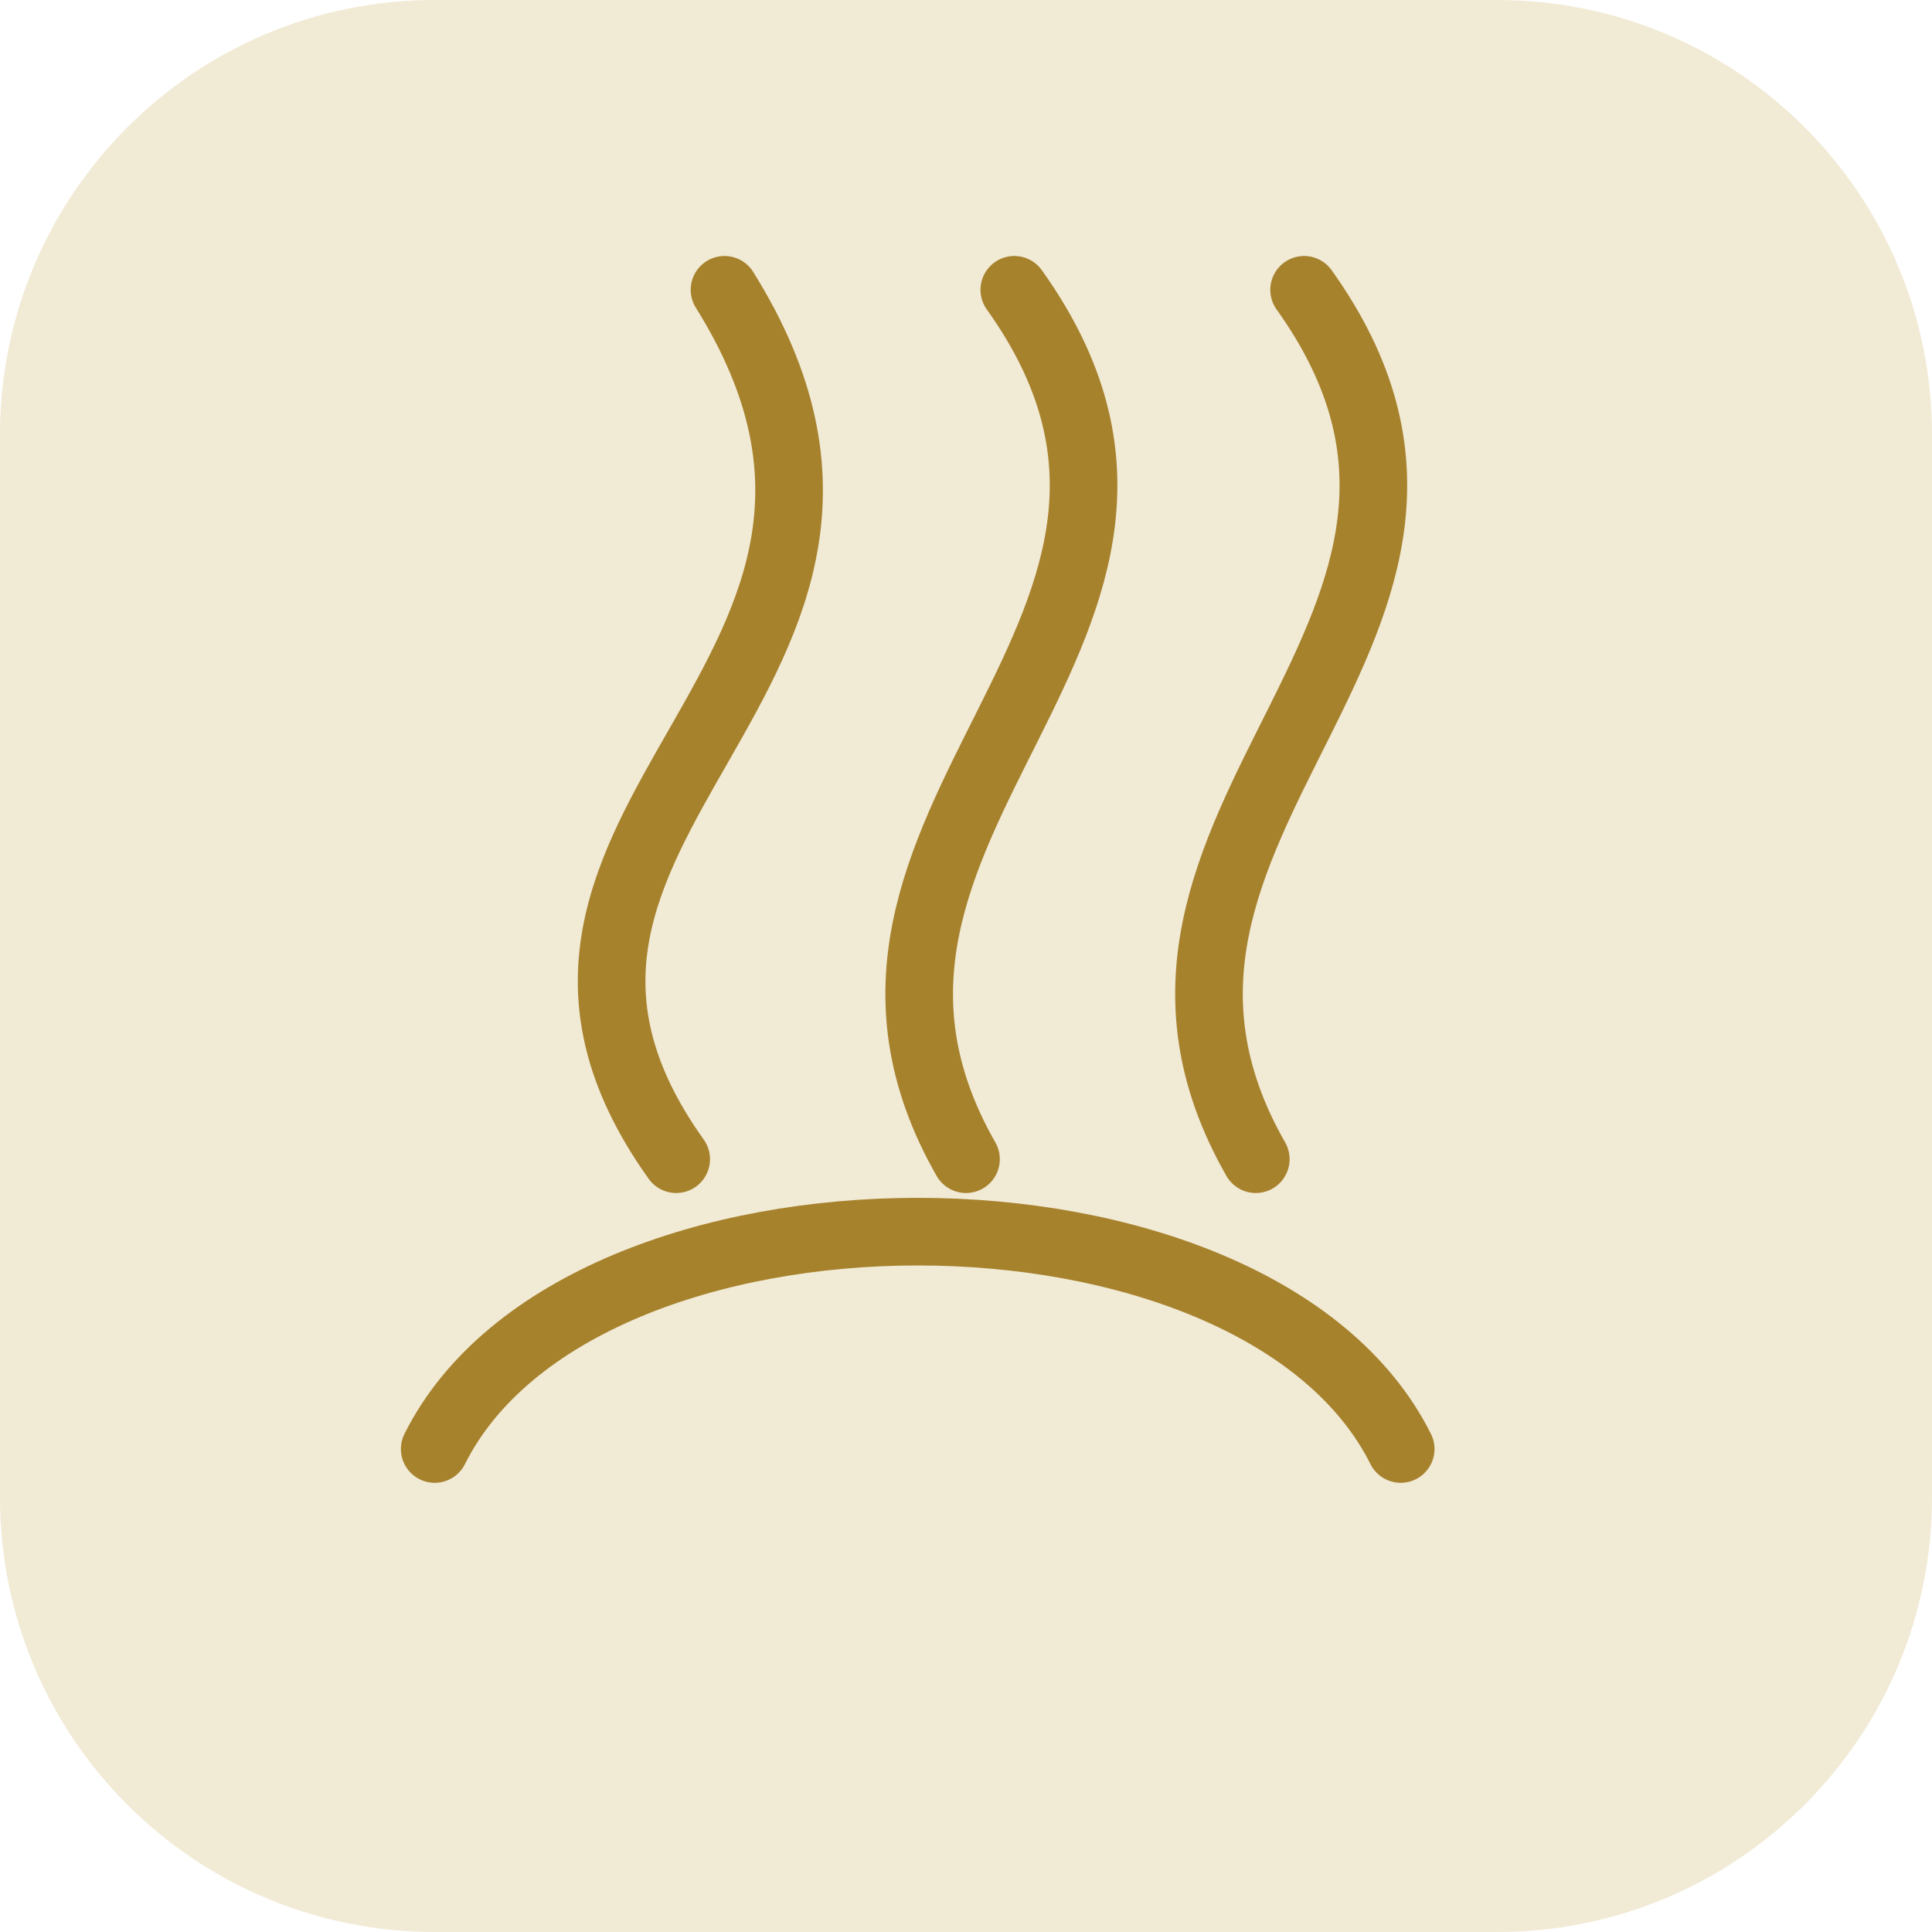
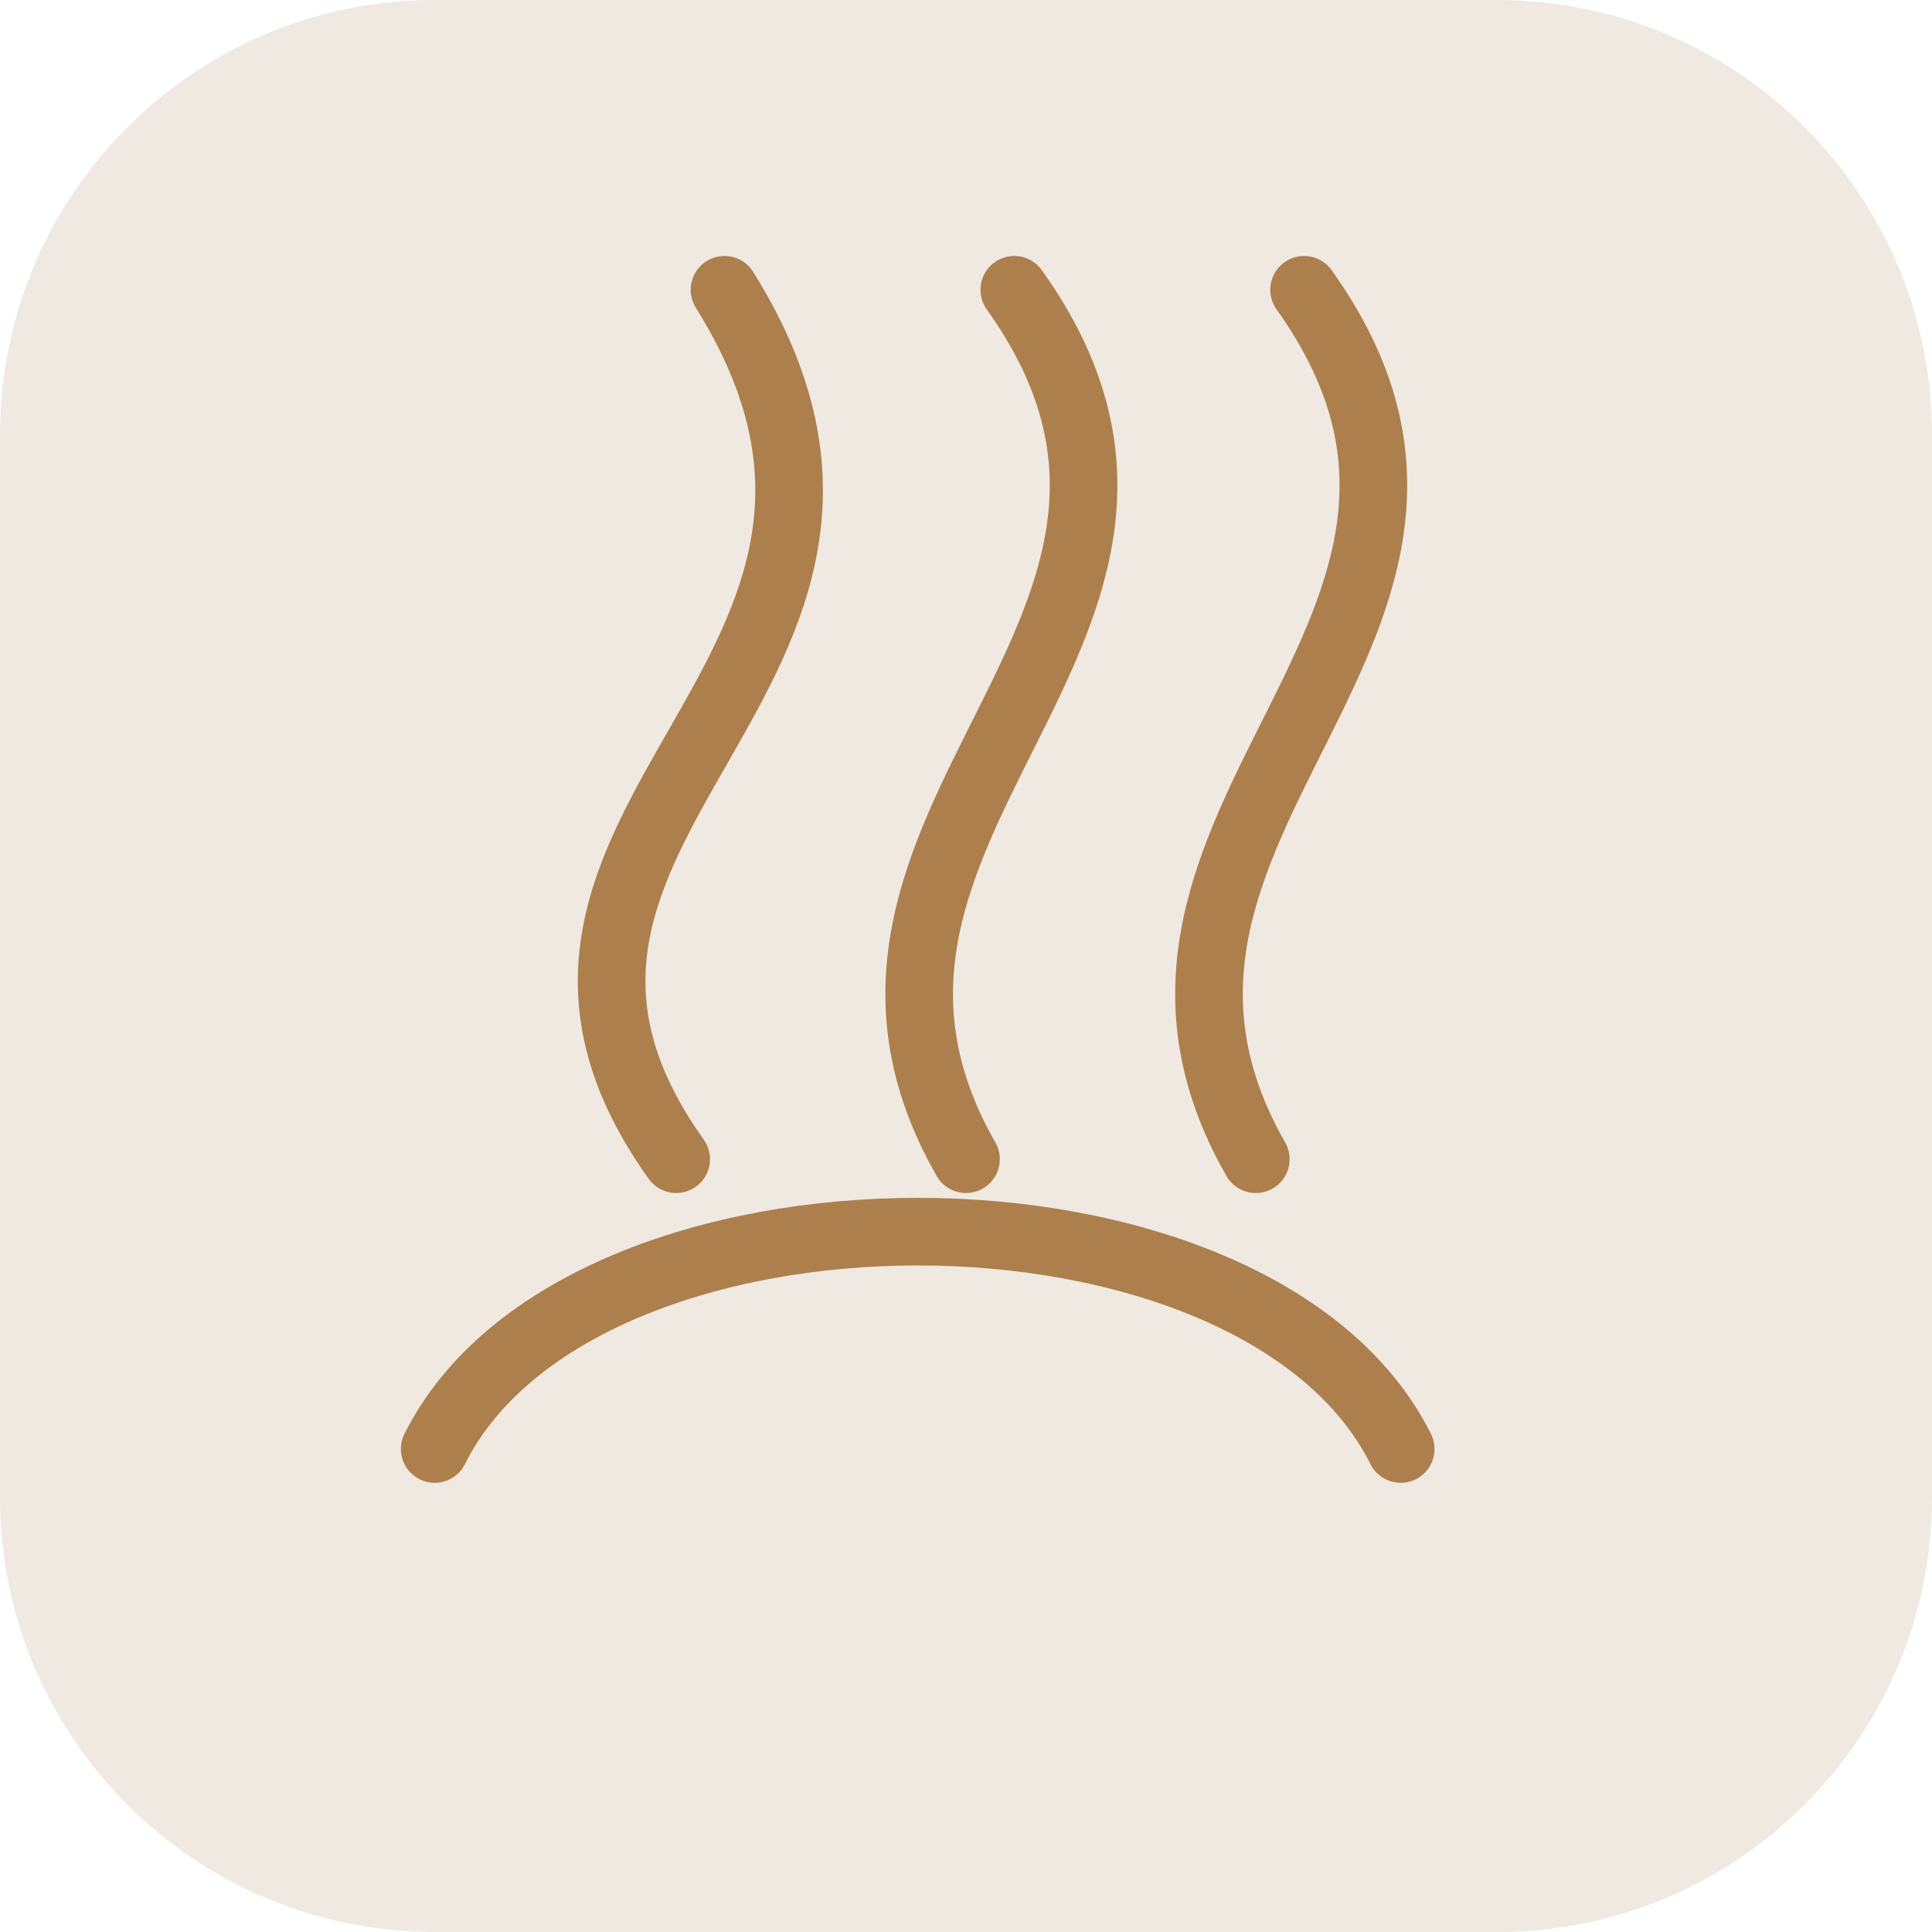
<svg xmlns="http://www.w3.org/2000/svg" width="60" height="60" viewBox="0 0 40 40">
-   <rect width="40" height="40" rx="9" fill="#f1ead5" />
-   <g transform="translate(3 0)" fill="none" stroke="#a7822d" stroke-width="1.4" stroke-linecap="round" stroke-linejoin="round">
+   <rect width="40" height="40" rx="9" fill="#f0e9e1" />
+   <g transform="translate(3 0)" fill="none" stroke="#ac7f4d" stroke-width="1.4" stroke-linecap="round" stroke-linejoin="round">
    <path d="M6 30c3-6 17-6 20 0M11 24c-5-7 6-10 1-18M17 24c-4-7 6-11 1-18M23 24c-4-7 6-11 1-18" />
  </g>
</svg>
